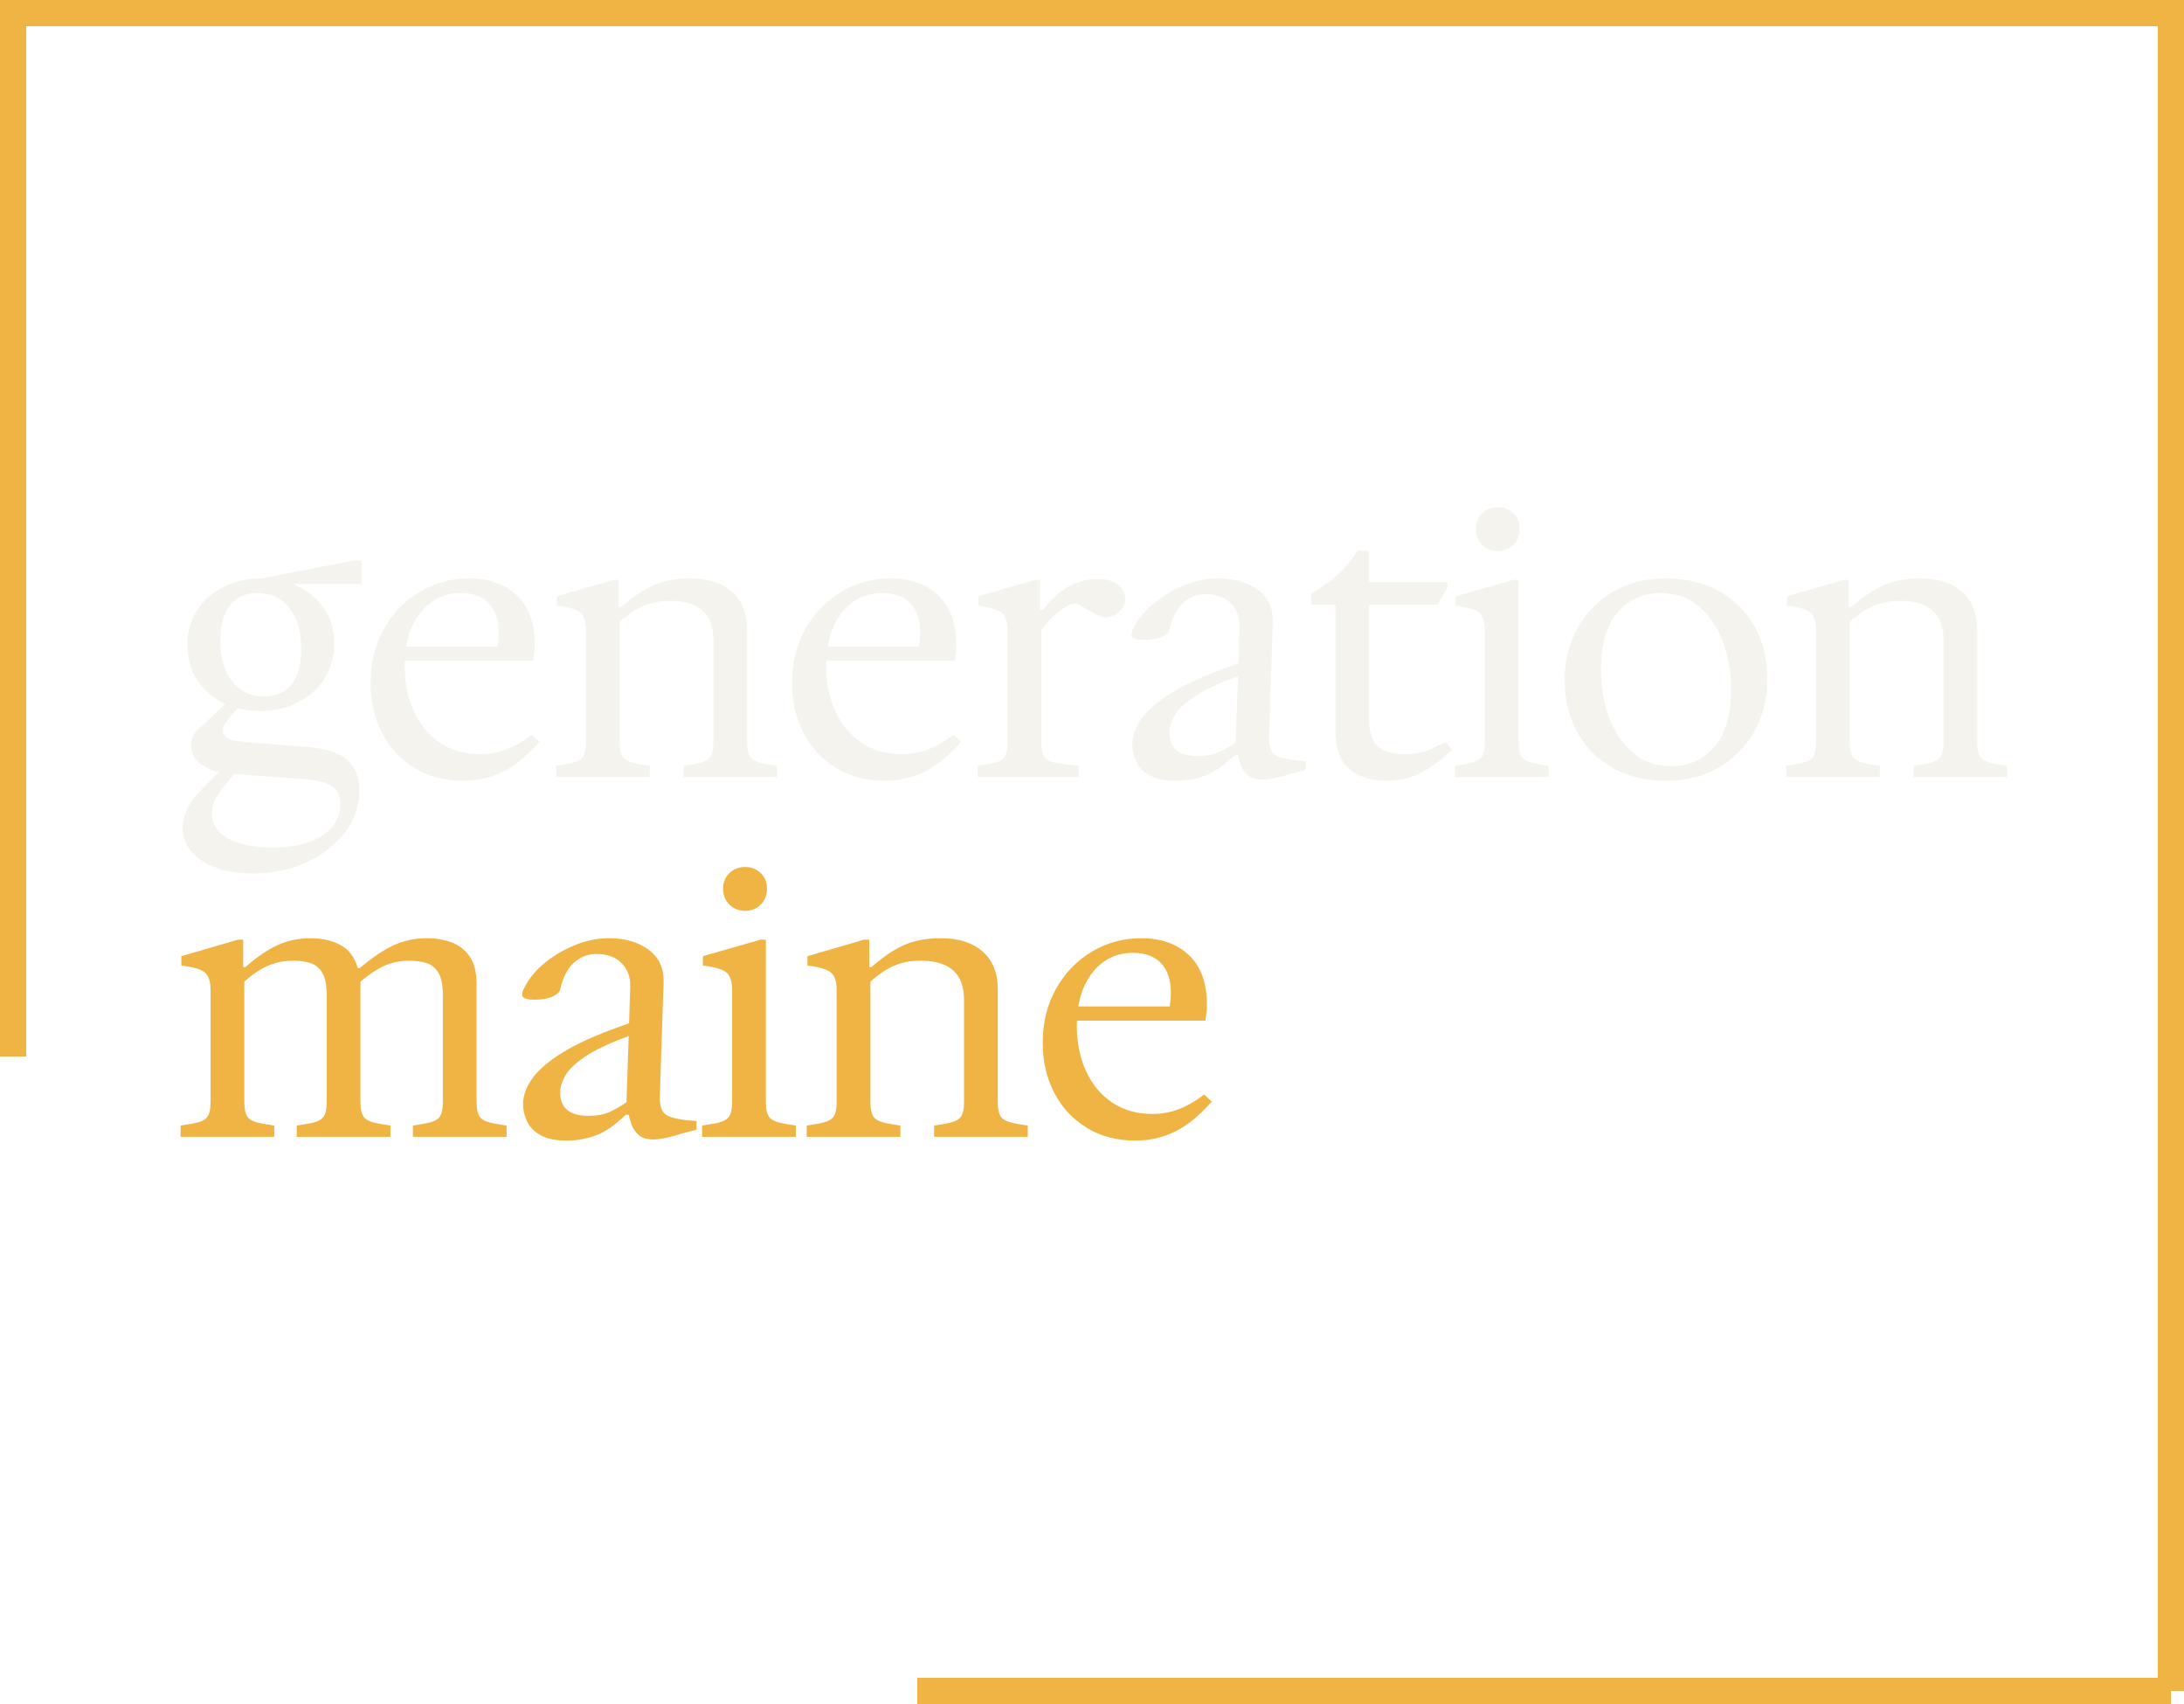
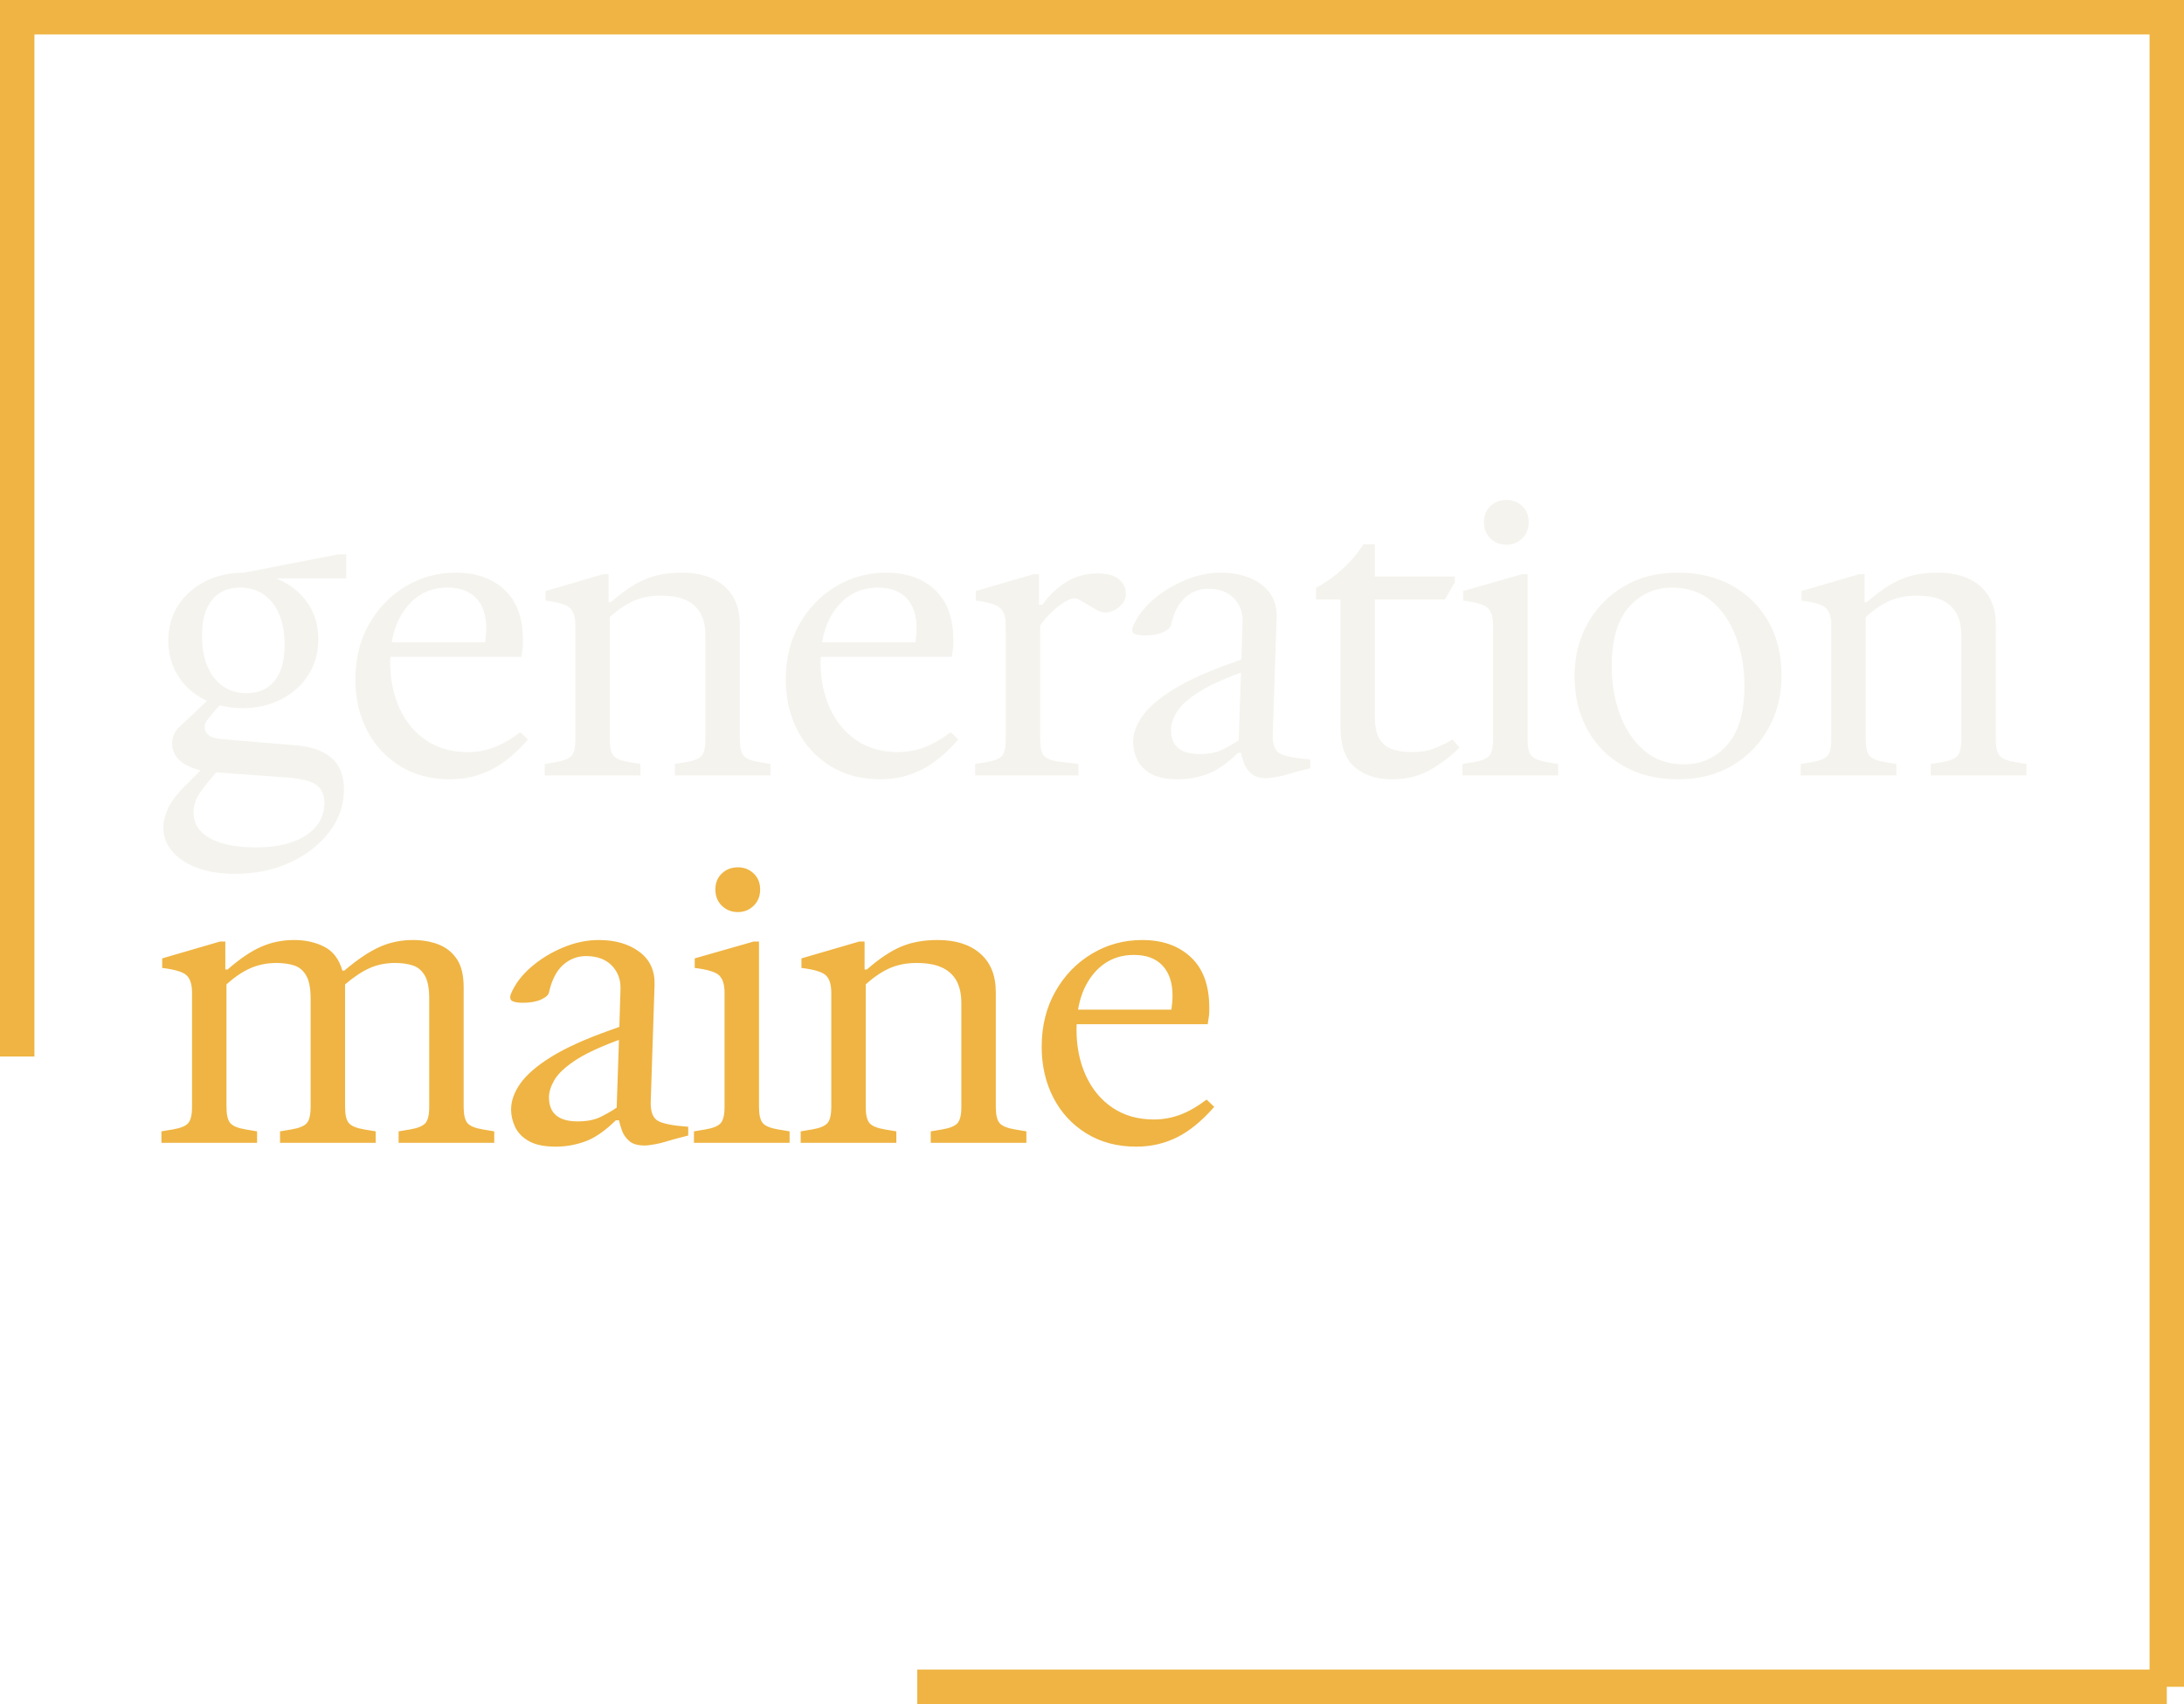
- <svg xmlns="http://www.w3.org/2000/svg" viewBox="0 0 582.9 454.662" width="582.9" height="454.662" role="img" aria-label="Generation Maine">
-   <path d="M3.5 281.89 L3.5 3.5 L579.4 3.5 L579.4 451.162" fill="none" stroke="#EFB443" stroke-width="7" />
-   <path d="M244.818 451.162 L579.4 451.162" fill="none" stroke="#EFB443" stroke-width="7" />
-   <g transform="translate(46 129.331)">
+ <svg xmlns="http://www.w3.org/2000/svg" viewBox="0 0 570.9 445.302" width="570.9" height="445.302" role="img" aria-label="Generation Maine">
+   <path d="M4.5 276.087 L4.5 4.5 L566.4 4.5 L566.4 440.802" fill="none" stroke="#EFB443" stroke-width="9" />
+   <path d="M239.778 440.802 L566.4 440.802" fill="none" stroke="#EFB443" stroke-width="9" />
+   <g transform="translate(40 124.651)">
    <path fill="#F4F3EE" d="M21.5 103.7Q13 103.7 7.85 100.3Q2.7 96.9 2.7 91.5Q2.7 89.4 3.85 86.75Q5 84.1 8.4 80.7L13.9 75.2L17.7 75.8Q14.3 79.7 12.45 82.25Q10.6 84.8 10.6 87.6Q10.6 92.1 14.95 94.45Q19.3 96.8 26.9 96.8Q35.3 96.8 40.05 93.6Q44.8 90.4 44.8 85.2Q44.8 81.9 42.6 80.4Q40.4 78.9 34.6 78.5L15.3 77.1Q10.7 76.7 7.85 74.75Q5 72.8 5 69.7Q5 67.1 6.8 65.4Q8.6 63.7 11.4 61.1L14.5 58.1H18.8L15.8 61.5Q14.4 63.1 13.95 63.85Q13.5 64.6 13.5 65.4Q13.5 66.7 14.55 67.5Q15.6 68.3 18 68.5L37.1 70.1Q49.9 71.1 49.9 81.6Q49.9 87.8 46.05 92.8Q42.2 97.8 35.8 100.75Q29.4 103.7 21.5 103.7ZM23.4 60.4Q17.8 60.4 13.4 58.15Q9 55.9 6.5 51.9Q4 47.9 4 42.8Q4 37.6 6.55 33.6Q9.1 29.6 13.6 27.3Q18.1 25 23.8 25L27.9 25.3Q34.7 26.5 38.95 31.1Q43.2 35.7 43.2 42.4Q43.2 47.6 40.65 51.65Q38.1 55.7 33.6 58.05Q29.1 60.4 23.4 60.4ZM24.4 56.5Q29.2 56.5 31.8 53.25Q34.4 50 34.4 43.9Q34.4 39.3 33 35.95Q31.6 32.6 29 30.75Q26.4 28.9 22.8 28.9Q18 28.9 15.4 32.15Q12.8 35.4 12.8 41.5Q12.8 46.1 14.2 49.45Q15.6 52.8 18.25 54.65Q20.9 56.5 24.4 56.5ZM23.8 26.5V25L48.6 20.2H50.5V26.5ZM77.6 79Q70.2 79 64.6 75.55Q59 72.1 55.95 66.2Q52.9 60.3 52.9 52.9Q52.9 44.8 56.45 38.5Q60 32.2 66 28.6Q72 25 79.2 25Q87.1 25 91.9 29.5Q96.7 34 96.7 42.6Q96.7 43.2 96.7 43.85Q96.7 44.5 96.5 45.6L96.3 47H60.4V43.2H86.8Q87.1 41.2 87.1 39.5Q87.1 34.5 84.5 31.7Q81.9 28.9 77 28.9Q70.3 28.9 66.15 34.2Q62 39.5 62 48.4Q62 55.1 64.45 60.45Q66.9 65.8 71.45 68.85Q76 71.9 82.2 71.9Q85.7 71.9 89 70.7Q92.3 69.5 96 66.7L98 68.6Q93.2 74.1 88.3 76.55Q83.4 79 77.6 79ZM102.4 78V75L105.4 74.5Q108.4 74 109.4 72.85Q110.4 71.7 110.4 68.6V38.8Q110.4 35.6 109 34.25Q107.6 32.9 102.6 32.3V29.8L117.7 25.4H119.1V32.7H119.7Q124.5 28.5 128.6 26.75Q132.7 25 138.2 25Q145.3 25 149.35 28.55Q153.4 32.1 153.4 38.6V68.6Q153.4 71.7 154.4 72.85Q155.4 74 158.4 74.5L161.4 75V78H136.4V75L139.4 74.5Q142.4 74 143.4 72.85Q144.4 71.7 144.4 68.6V41.6Q144.4 37.9 143.1 35.6Q141.8 33.3 139.25 32.15Q136.7 31 132.7 31Q128.8 31 125.7 32.35Q122.6 33.7 119.4 36.6V68.6Q119.4 71.7 120.4 72.85Q121.4 74 124.4 74.5L127.4 75V78ZM190.1 79Q182.7 79 177.1 75.55Q171.5 72.1 168.45 66.2Q165.4 60.3 165.4 52.9Q165.4 44.8 168.95 38.5Q172.5 32.2 178.5 28.6Q184.5 25 191.7 25Q199.6 25 204.4 29.5Q209.2 34 209.2 42.6Q209.2 43.2 209.2 43.85Q209.2 44.5 209 45.6L208.8 47H172.9V43.2H199.3Q199.6 41.2 199.6 39.5Q199.6 34.5 197 31.7Q194.4 28.9 189.5 28.9Q182.8 28.9 178.65 34.2Q174.5 39.5 174.5 48.4Q174.5 55.1 176.95 60.45Q179.4 65.8 183.95 68.85Q188.5 71.9 194.7 71.9Q198.2 71.9 201.5 70.7Q204.8 69.5 208.5 66.7L210.5 68.6Q205.7 74.1 200.8 76.55Q195.9 79 190.1 79ZM214.9 78V75L217.9 74.5Q221 74 221.95 72.85Q222.9 71.7 222.9 68.6V38.8Q222.9 35.4 221.35 34.15Q219.8 32.9 215.1 32.3V29.8L230.2 25.4H231.6V33.4H232.5Q235 29.8 238.65 27.5Q242.3 25.2 247 25.2Q250.6 25.2 252.45 26.7Q254.3 28.2 254.3 30.6Q254.3 32.2 253.05 33.5Q251.8 34.8 250.1 35.25Q248.4 35.7 246.8 34.8L242 32Q240.8 31.3 239.1 32.2Q237.4 33.1 235.75 34.55Q234.1 36 233 37.35Q231.9 38.7 231.9 38.9V68.6Q231.9 71.7 232.9 72.85Q233.9 74 236.9 74.4L241.9 75V78ZM267.9 79Q263.4 79 260.85 77.55Q258.3 76.1 257.25 73.85Q256.2 71.6 256.2 69.3Q256.2 65.9 258.65 62.45Q261.1 59 266.75 55.5Q272.4 52 282 48.6L284.5 47.7L284.8 37.8Q284.9 34.1 282.5 31.65Q280.1 29.2 275.8 29.2Q272.4 29.2 269.8 31.5Q267.2 33.8 266.1 38.7Q265.9 39.7 264.05 40.55Q262.2 41.4 259.2 41.4Q257.5 41.4 256.6 41Q255.7 40.6 256.1 39.2Q257.7 35.3 261.4 32.1Q265.1 28.9 269.8 26.95Q274.5 25 279.1 25Q285.6 25 289.75 28.1Q293.9 31.2 293.7 36.8L292.7 67.3Q292.6 71.2 294.65 72.3Q296.7 73.4 302.5 73.8V76.1L299 77Q295.8 78 293.95 78.35Q292.1 78.7 291.1 78.7Q288.4 78.7 287.05 77.5Q285.7 76.3 285.15 74.7Q284.6 73.1 284.4 72.1H283.6Q279.3 76.3 275.55 77.65Q271.8 79 267.9 79ZM273.6 72.4Q277.2 72.4 279.55 71.25Q281.9 70.1 283.8 68.8L284.4 51.1L283.6 51.4Q276.4 54.1 272.6 56.7Q268.8 59.3 267.45 61.7Q266.1 64.1 266.1 66.1Q266.1 72.4 273.6 72.4ZM323.9 79Q317.8 79 314.1 75.8Q310.4 72.6 310.4 65.4V32H304V29Q311.8 24.7 316.4 17.6H319.4V25.8V28.7V62.7Q319.4 66.6 320.7 68.6Q322 70.6 324.25 71.25Q326.5 71.9 329.1 71.9Q332.5 71.9 335 70.9Q337.5 69.9 339.7 68.6L341.5 70.7Q338.4 73.9 334 76.45Q329.6 79 323.9 79ZM315 32V26H340.3V27.5L337.7 32ZM342.3 78V75L345.3 74.5Q348.3 74 349.3 72.85Q350.3 71.7 350.3 68.6V38.8Q350.3 35.6 348.9 34.25Q347.5 32.9 342.5 32.3V29.8L357.9 25.4H359.3V68.6Q359.3 71.7 360.3 72.85Q361.3 74 364.3 74.5L367.3 75V78ZM353.8 17.7Q351.3 17.7 349.6 16.05Q347.9 14.4 347.9 11.8Q347.9 9.2 349.6 7.6Q351.3 6 353.8 6Q356.2 6 357.9 7.6Q359.6 9.2 359.6 11.8Q359.6 14.4 357.9 16.05Q356.2 17.7 353.8 17.7ZM398.6 79Q390.6 79 384.5 75.6Q378.4 72.2 375 66.1Q371.6 60 371.6 52Q371.6 44.4 375 38.3Q378.4 32.2 384.45 28.6Q390.5 25 398.6 25Q406.7 25 412.8 28.4Q418.9 31.8 422.3 37.85Q425.7 43.9 425.7 51.9Q425.7 59.5 422.3 65.65Q418.9 71.8 412.85 75.4Q406.8 79 398.6 79ZM400.2 75.1Q407 75.1 411.5 70Q416 64.9 416 54.6Q416 47.8 413.85 41.95Q411.7 36.1 407.5 32.5Q403.3 28.9 397.1 28.9Q390.3 28.9 385.8 34Q381.3 39.1 381.3 49.5Q381.3 56.2 383.45 62.05Q385.6 67.9 389.8 71.5Q394 75.1 400.2 75.1ZM430.7 78V75L433.7 74.5Q436.7 74 437.7 72.85Q438.7 71.7 438.7 68.6V38.8Q438.7 35.6 437.3 34.25Q435.9 32.9 430.9 32.3V29.8L446 25.4H447.4V32.7H448Q452.8 28.5 456.9 26.75Q461 25 466.5 25Q473.6 25 477.65 28.55Q481.7 32.1 481.7 38.6V68.6Q481.7 71.7 482.7 72.85Q483.7 74 486.7 74.5L489.7 75V78H464.7V75L467.7 74.5Q470.7 74 471.7 72.85Q472.7 71.7 472.7 68.6V41.6Q472.7 37.9 471.4 35.6Q470.1 33.3 467.55 32.15Q465 31 461 31Q457.1 31 454 32.35Q450.9 33.7 447.7 36.6V68.6Q447.7 71.7 448.7 72.85Q449.7 74 452.7 74.5L455.7 75V78Z" />
    <path fill="#EFB443" d="M2.2 174V171L5.2 170.5Q8.2 170 9.2 168.85Q10.2 167.7 10.2 164.6V134.8Q10.2 131.6 8.8 130.25Q7.4 128.9 2.4 128.3V125.8L17.5 121.4H18.9V128.7H19.5Q24.3 124.5 28.3 122.75Q32.3 121 36.9 121Q41.3 121 44.75 122.75Q48.2 124.5 49.5 129H50Q55.2 124.6 59.25 122.8Q63.3 121 67.9 121Q71.6 121 74.6 122.15Q77.6 123.3 79.4 125.95Q81.2 128.6 81.2 133.3V164.6Q81.2 167.7 82.2 168.85Q83.2 170 86.2 170.5L89.2 171V174H64.2V171L67.2 170.5Q70.2 170 71.2 168.85Q72.2 167.7 72.2 164.6V136.3Q72.2 132.3 71.05 130.3Q69.9 128.3 67.9 127.65Q65.9 127 63.3 127Q59.6 127 56.6 128.35Q53.6 129.7 50.2 132.6V164.6Q50.2 167.7 51.2 168.85Q52.2 170 55.2 170.5L58.2 171V174H33.2V171L36.2 170.5Q39.2 170 40.2 168.85Q41.2 167.7 41.2 164.6V136.3Q41.2 132.3 40.05 130.3Q38.9 128.3 36.9 127.65Q34.9 127 32.3 127Q28.6 127 25.5 128.35Q22.4 129.7 19.2 132.6V164.6Q19.2 167.7 20.2 168.85Q21.2 170 24.2 170.5L27.2 171V174ZM105.3 175Q100.8 175 98.25 173.55Q95.7 172.1 94.65 169.85Q93.6 167.6 93.6 165.3Q93.6 161.9 96.05 158.45Q98.5 155 104.15 151.5Q109.8 148 119.4 144.6L121.9 143.7L122.2 133.8Q122.3 130.1 119.9 127.65Q117.5 125.2 113.2 125.2Q109.8 125.2 107.2 127.5Q104.6 129.8 103.5 134.7Q103.3 135.7 101.45 136.55Q99.6 137.4 96.6 137.4Q94.9 137.4 94 137Q93.1 136.6 93.5 135.2Q95.1 131.3 98.8 128.1Q102.5 124.9 107.2 122.95Q111.9 121 116.5 121Q123 121 127.15 124.1Q131.3 127.2 131.1 132.8L130.1 163.3Q130 167.2 132.05 168.3Q134.1 169.4 139.9 169.8V172.1L136.4 173Q133.2 174 131.35 174.35Q129.5 174.7 128.5 174.7Q125.8 174.7 124.45 173.5Q123.1 172.3 122.55 170.7Q122 169.1 121.8 168.1H121Q116.7 172.3 112.95 173.65Q109.2 175 105.3 175ZM111 168.4Q114.6 168.4 116.95 167.25Q119.3 166.1 121.2 164.8L121.8 147.1L121 147.4Q113.8 150.1 110 152.7Q106.2 155.3 104.85 157.7Q103.5 160.1 103.5 162.1Q103.5 168.4 111 168.4ZM141.4 174V171L144.4 170.5Q147.4 170 148.4 168.85Q149.4 167.7 149.4 164.6V134.8Q149.4 131.6 148 130.25Q146.6 128.9 141.6 128.3V125.8L157 121.4H158.4V164.6Q158.4 167.7 159.4 168.85Q160.4 170 163.4 170.5L166.4 171V174ZM152.9 113.7Q150.4 113.7 148.7 112.05Q147 110.4 147 107.8Q147 105.2 148.7 103.6Q150.4 102 152.9 102Q155.3 102 157 103.6Q158.7 105.2 158.7 107.8Q158.7 110.4 157 112.05Q155.3 113.7 152.9 113.7ZM169.3 174V171L172.3 170.5Q175.3 170 176.3 168.85Q177.3 167.7 177.3 164.6V134.8Q177.3 131.6 175.9 130.25Q174.5 128.9 169.5 128.3V125.8L184.6 121.4H186V128.7H186.6Q191.4 124.5 195.5 122.75Q199.6 121 205.1 121Q212.2 121 216.25 124.55Q220.3 128.1 220.3 134.6V164.6Q220.3 167.7 221.3 168.85Q222.3 170 225.3 170.5L228.3 171V174H203.3V171L206.3 170.5Q209.3 170 210.3 168.85Q211.3 167.7 211.3 164.6V137.6Q211.3 133.9 210 131.6Q208.7 129.3 206.15 128.15Q203.6 127 199.6 127Q195.7 127 192.6 128.35Q189.5 129.7 186.3 132.6V164.6Q186.3 167.7 187.3 168.85Q188.3 170 191.3 170.5L194.3 171V174ZM257 175Q249.6 175 244 171.55Q238.4 168.1 235.35 162.2Q232.3 156.3 232.3 148.9Q232.3 140.8 235.85 134.5Q239.4 128.2 245.4 124.6Q251.4 121 258.6 121Q266.5 121 271.3 125.5Q276.1 130 276.1 138.6Q276.1 139.2 276.1 139.85Q276.1 140.5 275.9 141.6L275.7 143H239.8V139.2H266.2Q266.5 137.2 266.5 135.5Q266.5 130.5 263.9 127.7Q261.3 124.9 256.4 124.9Q249.7 124.9 245.55 130.2Q241.4 135.5 241.4 144.4Q241.4 151.1 243.85 156.45Q246.3 161.8 250.85 164.85Q255.4 167.9 261.6 167.9Q265.1 167.9 268.4 166.7Q271.7 165.5 275.4 162.7L277.4 164.6Q272.6 170.1 267.7 172.55Q262.8 175 257 175Z" />
  </g>
</svg>
